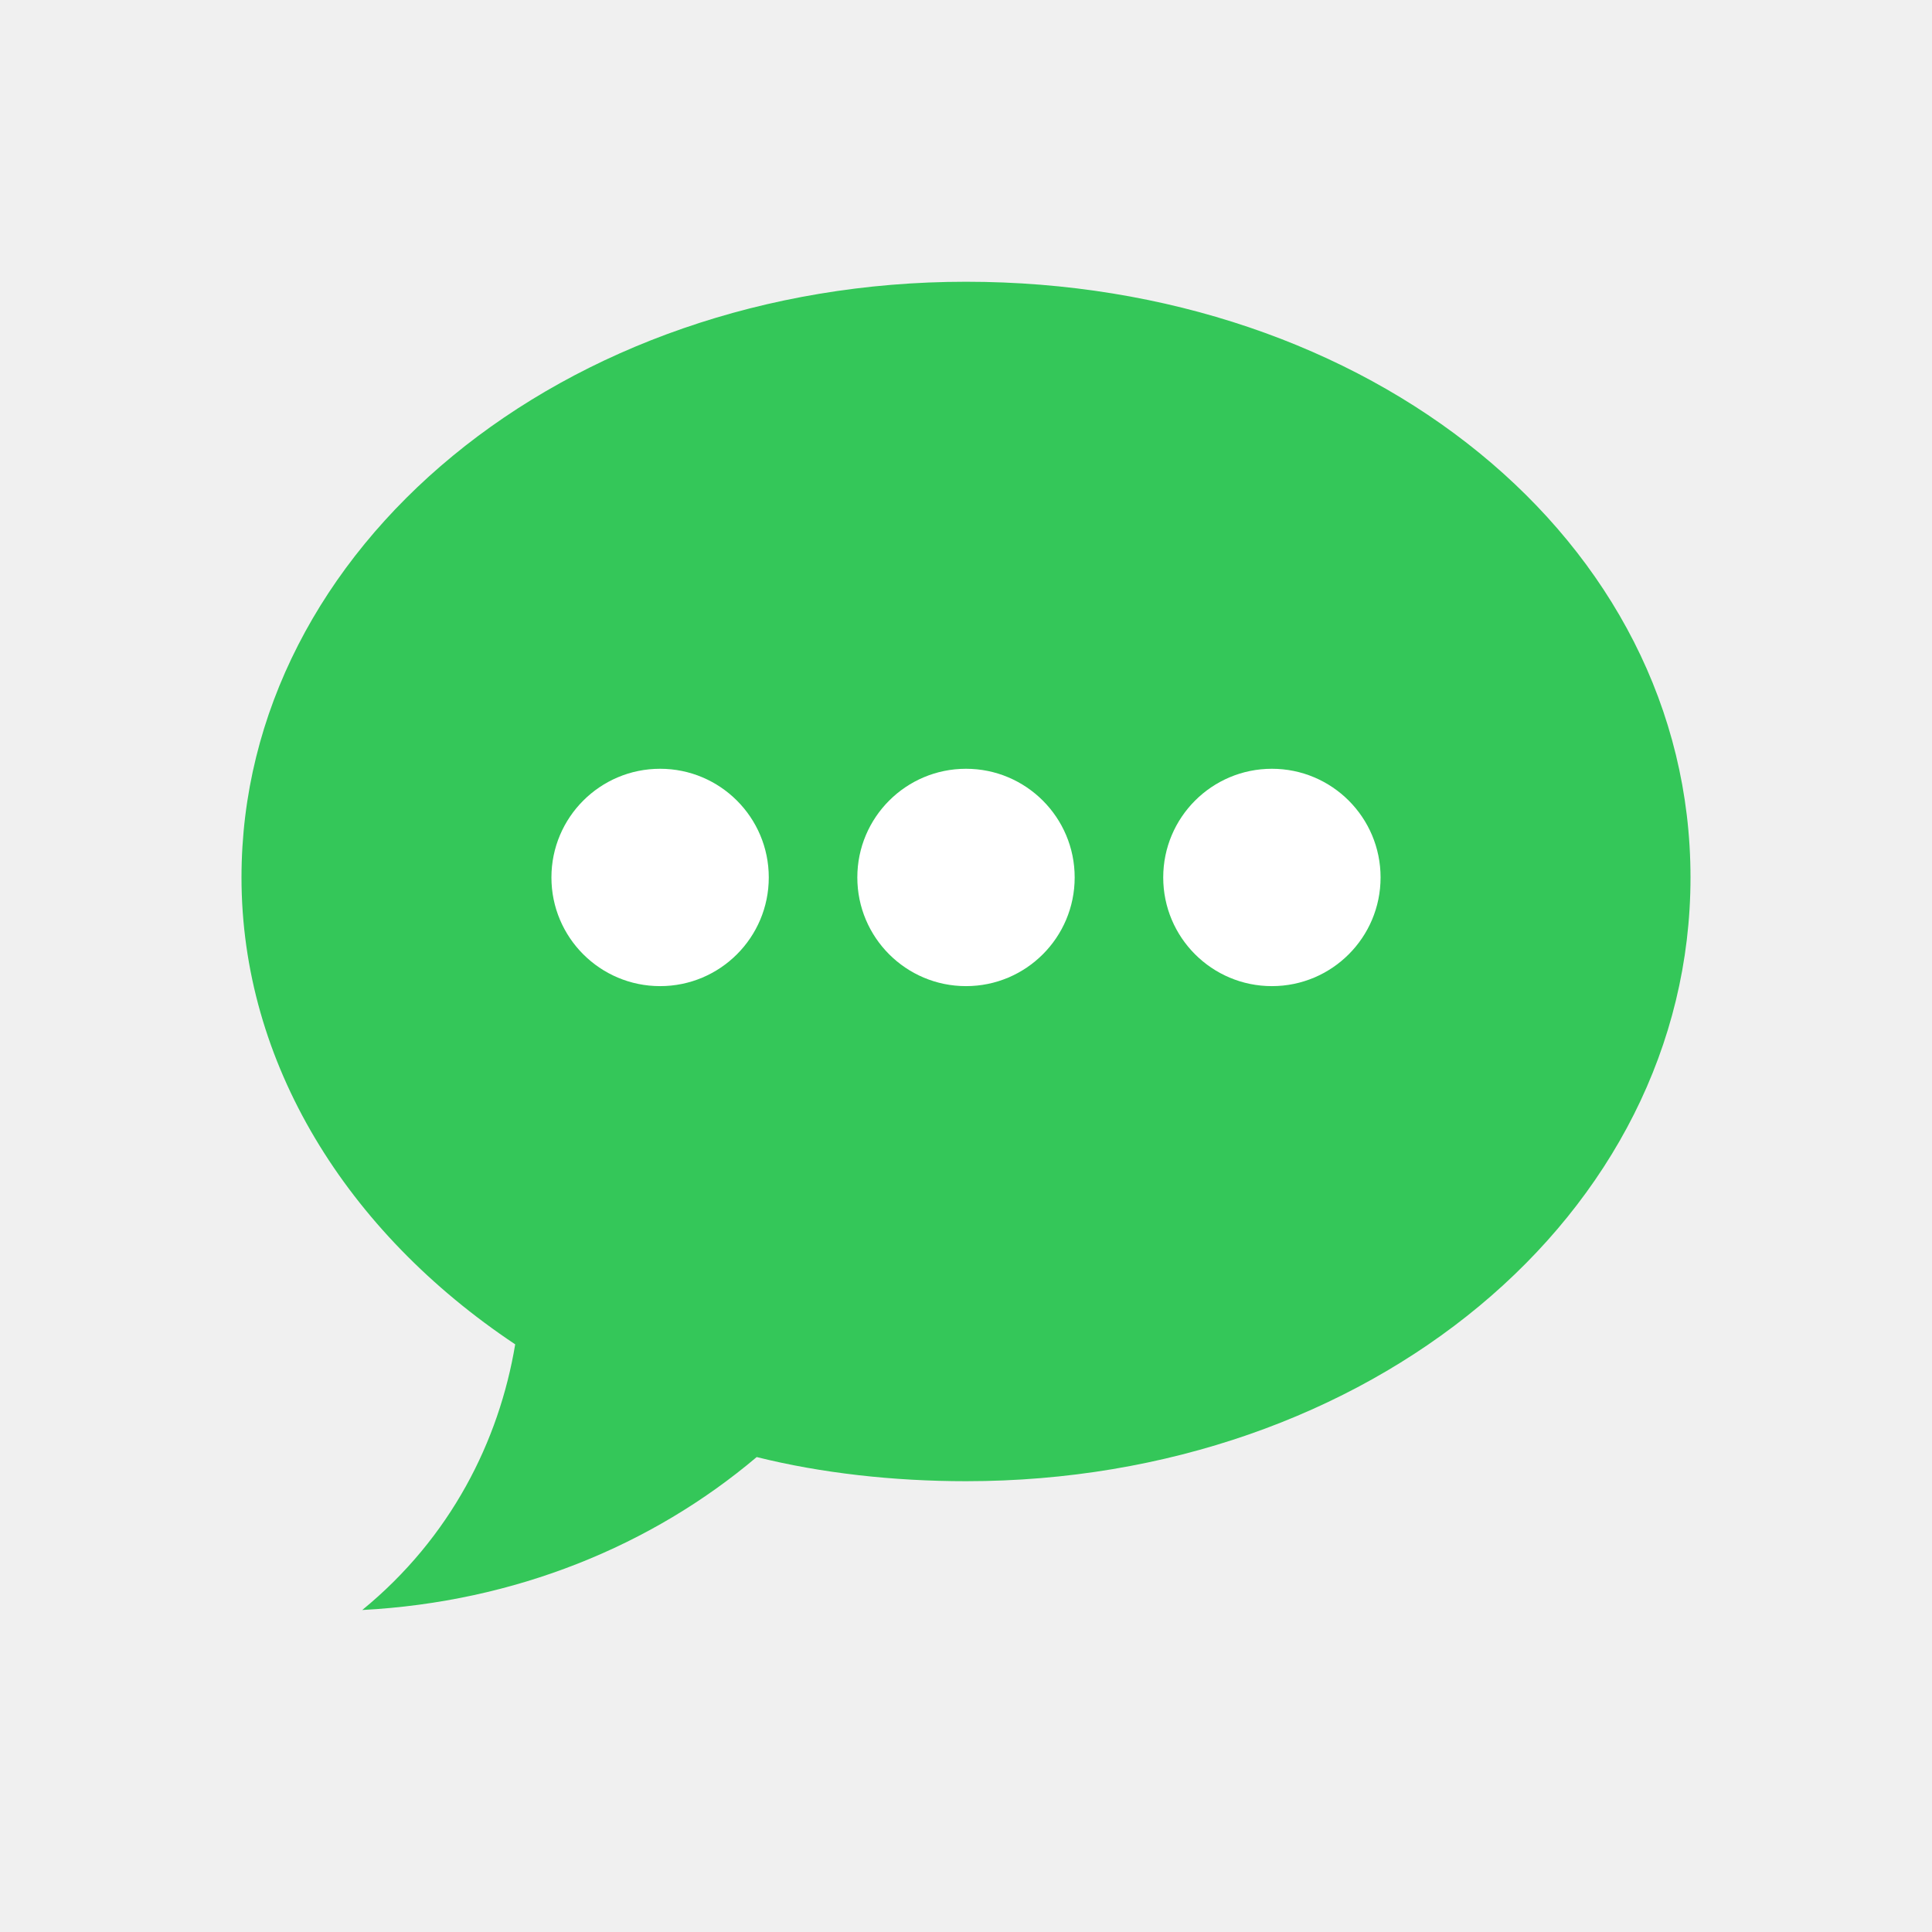
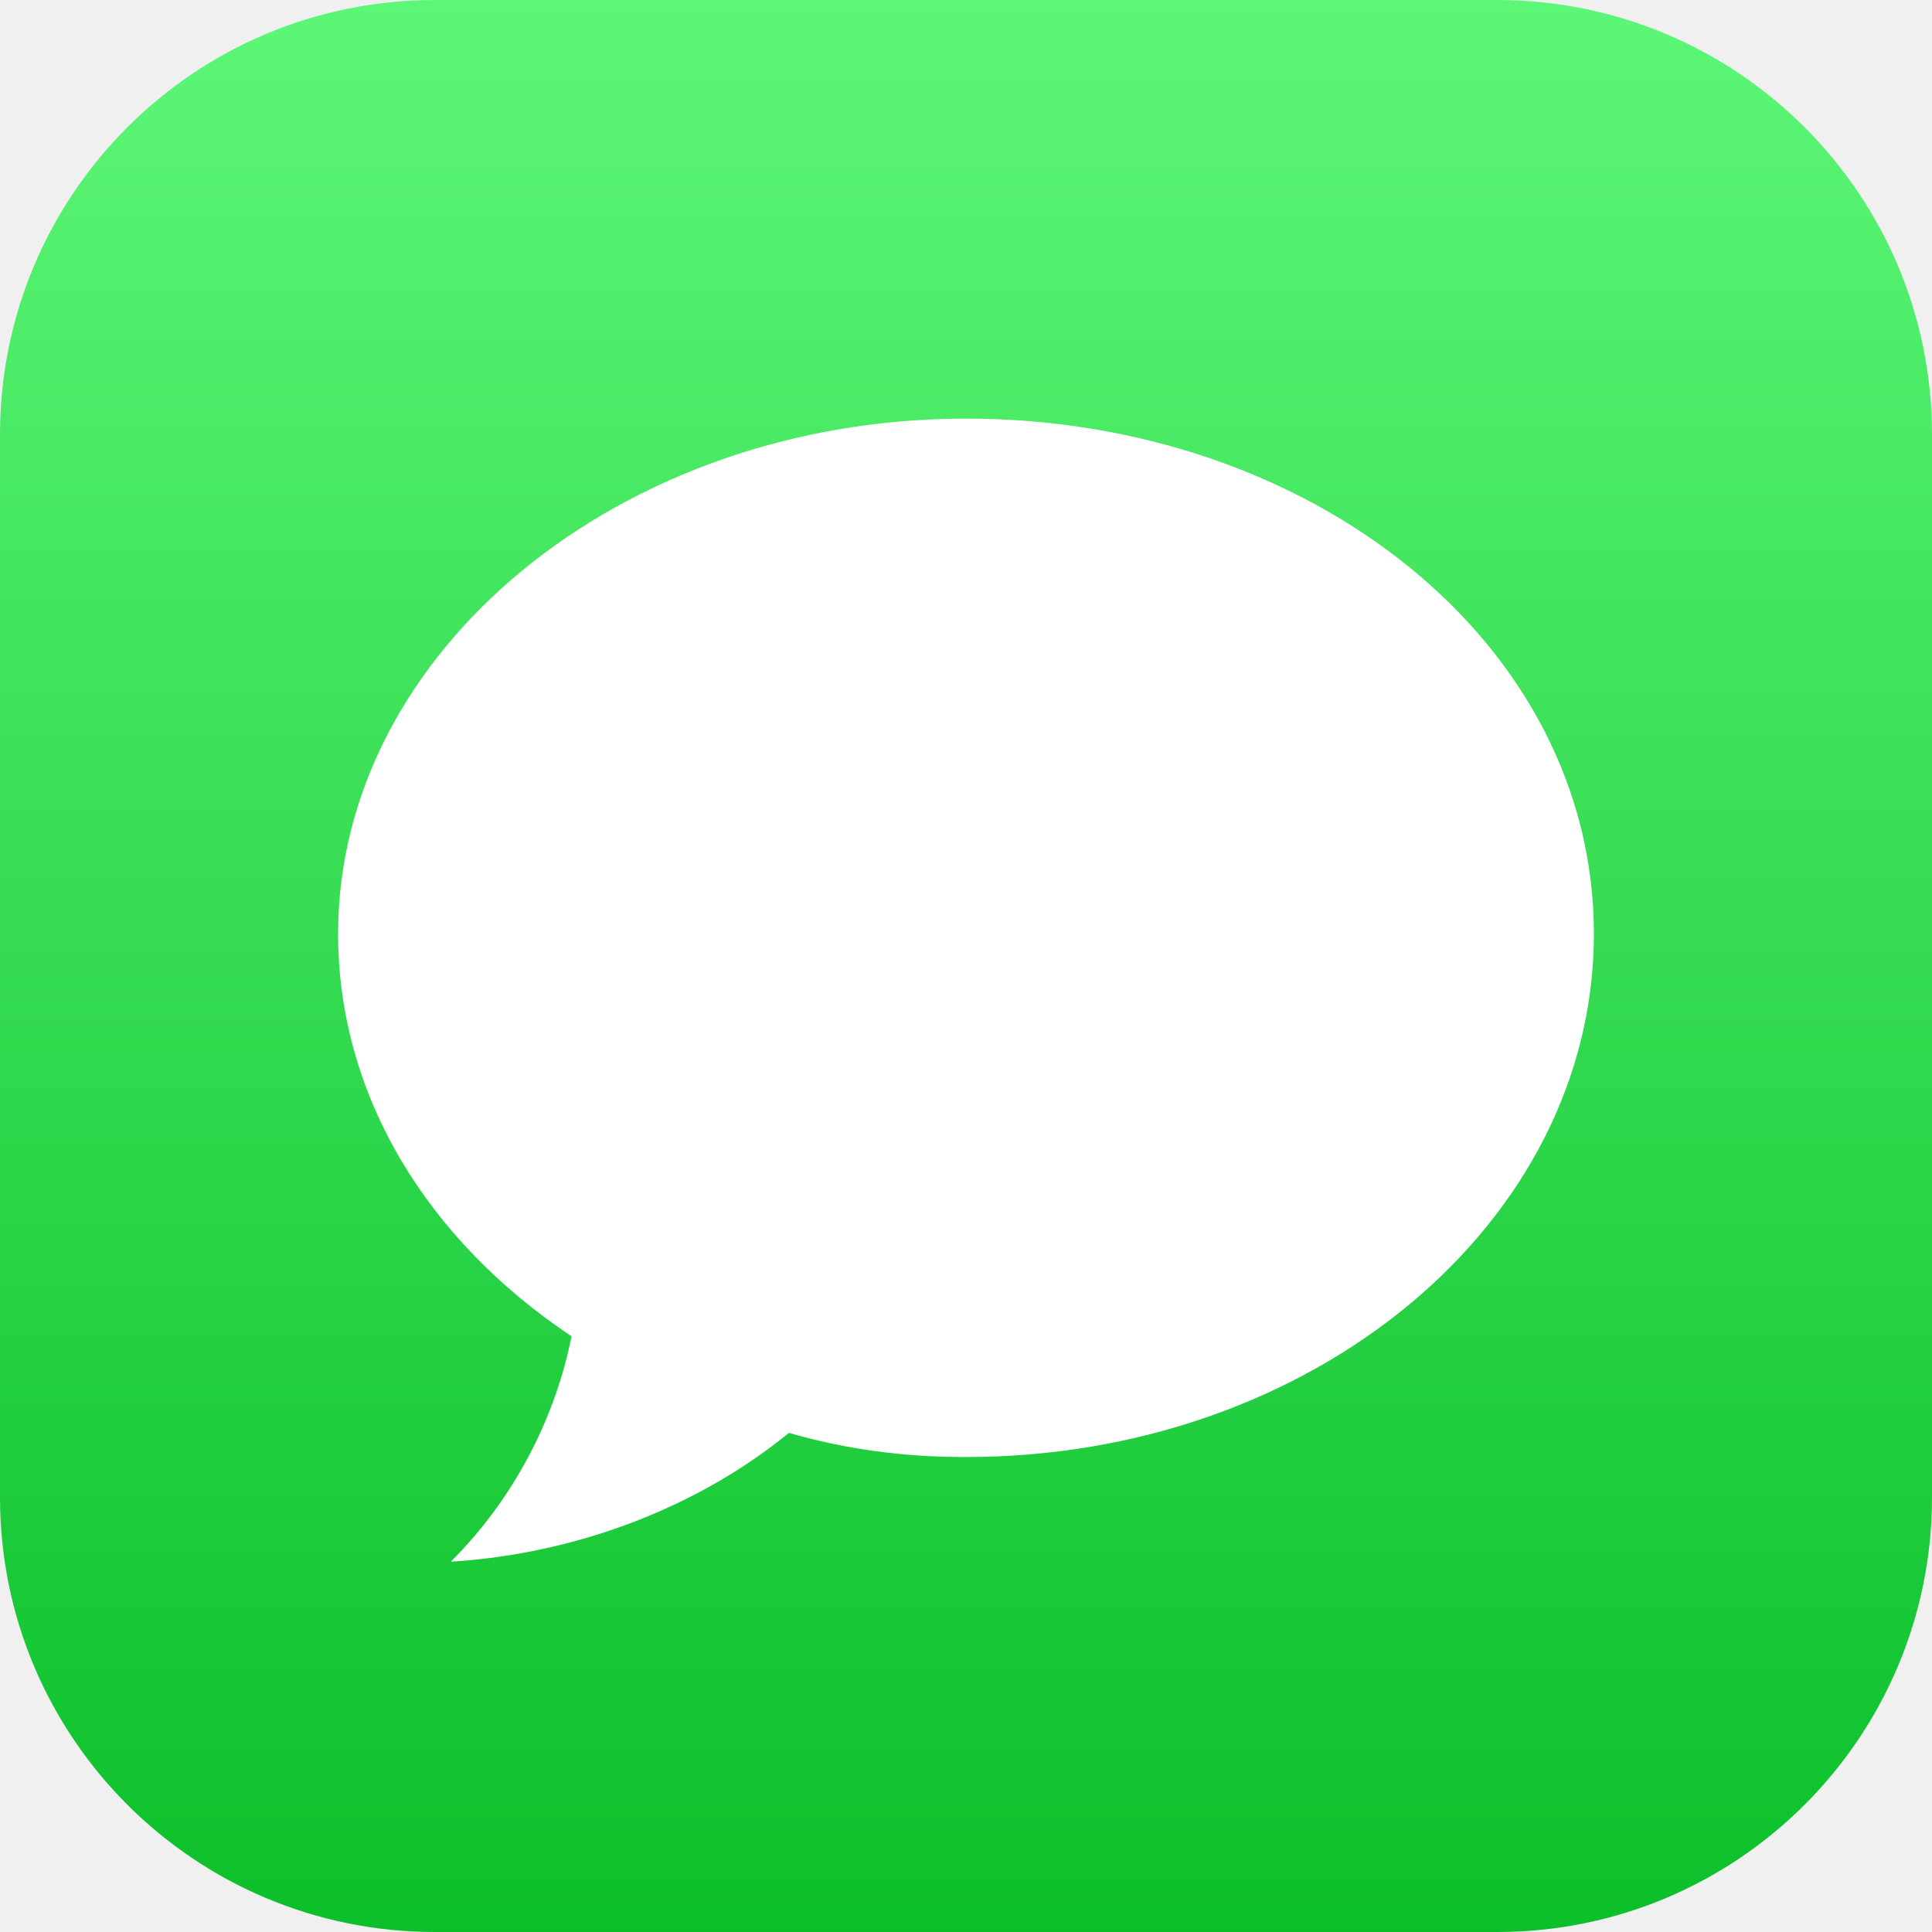
- <svg xmlns="http://www.w3.org/2000/svg" viewBox="0 0 24 24" fill="none" role="img" aria-label="iMessage">
-   <path d="M12 3.5c-5 0-9 3.3-9 7.4 0 2.3 1.3 4.4 3.4 5.8-.2 1.2-.8 2.4-1.9 3.3 1.9-.1 3.6-.8 4.9-1.9.8.2 1.7.3 2.6.3 5 0 9-3.3 9-7.5s-4-7.4-9-7.4z" fill="#34c759" />
-   <circle cx="8.2" cy="10.9" r="1.35" fill="#ffffff" />
-   <circle cx="12" cy="10.9" r="1.35" fill="#ffffff" />
-   <circle cx="15.8" cy="10.9" r="1.35" fill="#ffffff" />
+ <svg xmlns="http://www.w3.org/2000/svg" viewBox="0 0 24 24" role="img" aria-label="iMessage">
+   <defs>
+     <linearGradient id="imessage-green" x1="0" y1="0" x2="0" y2="1">
+       <stop offset="0" stop-color="#5df777" />
+       <stop offset="1" stop-color="#0bbf2a" />
+     </linearGradient>
+   </defs>
+   <rect width="24" height="24" rx="5.4" fill="url(#imessage-green)" />
+   <path d="M12 5.2c-4.3 0-7.8 2.9-7.8 6.4 0 2 1.1 3.8 2.9 5-.2 1-.7 2-1.5 2.8 1.6-.1 3.1-.7 4.2-1.6.7.2 1.4.3 2.2.3 4.3 0 7.8-2.9 7.8-6.5S16.3 5.2 12 5.2z" fill="#ffffff" />
</svg>
